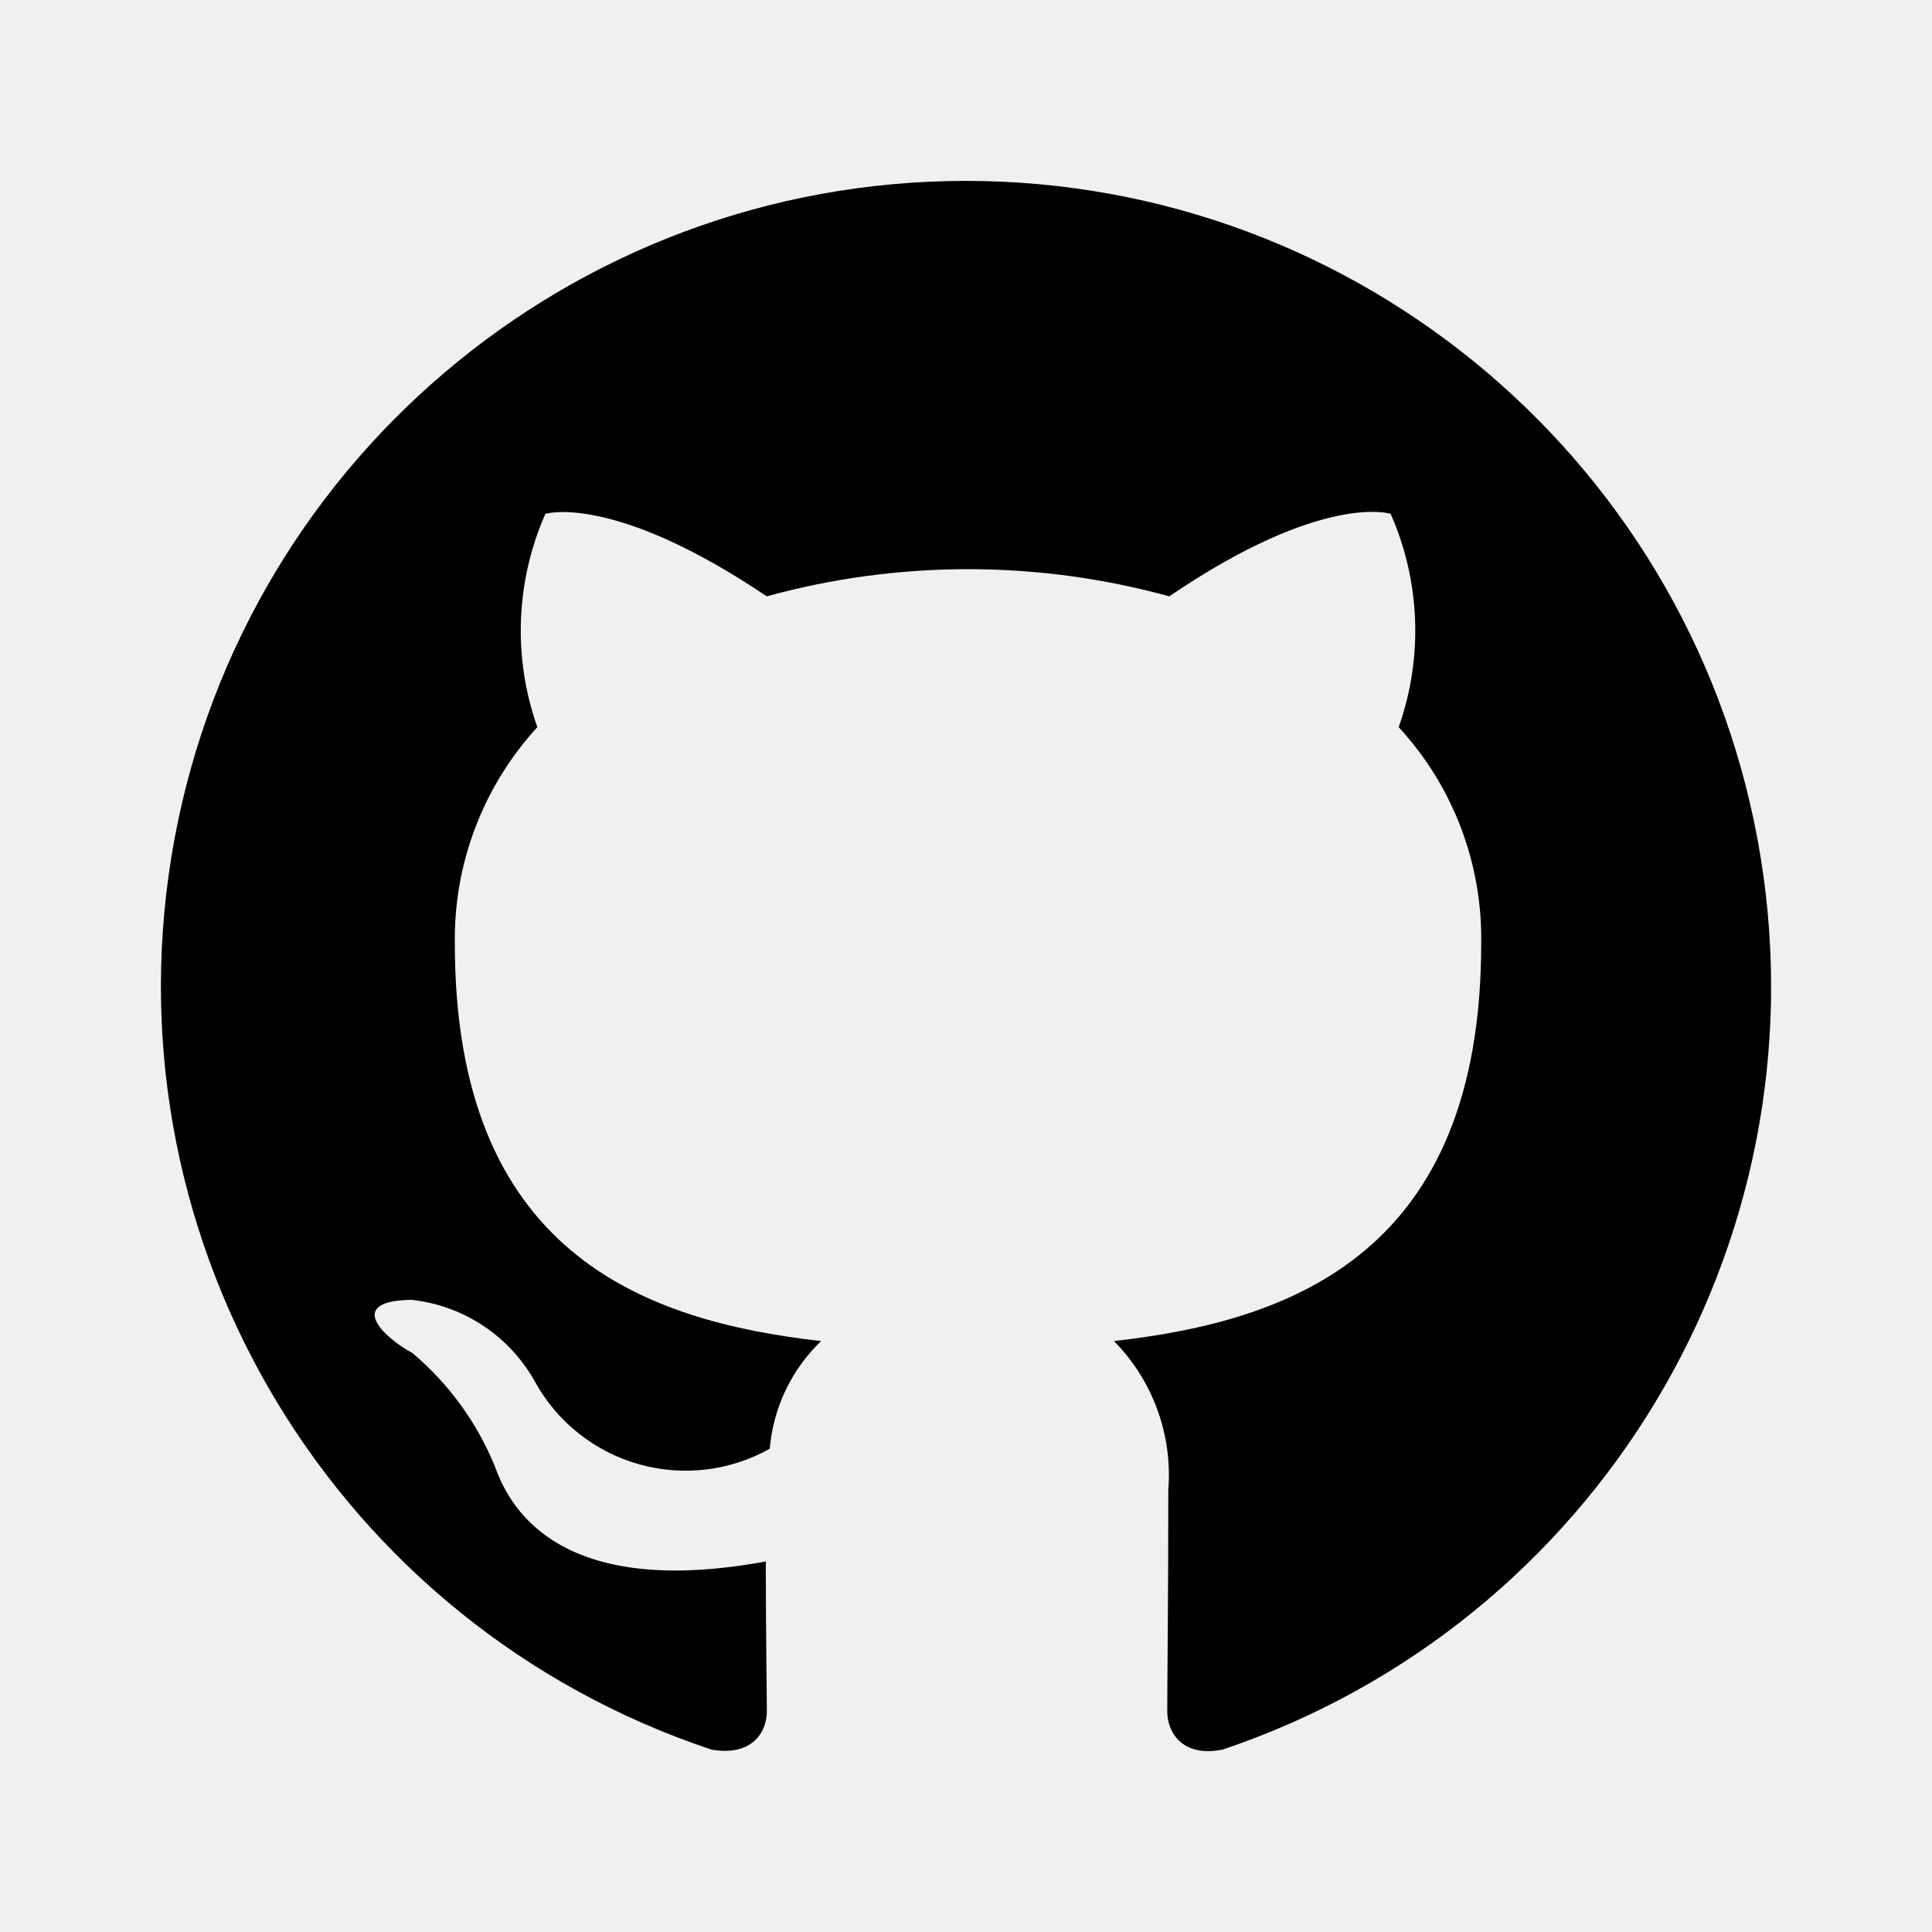
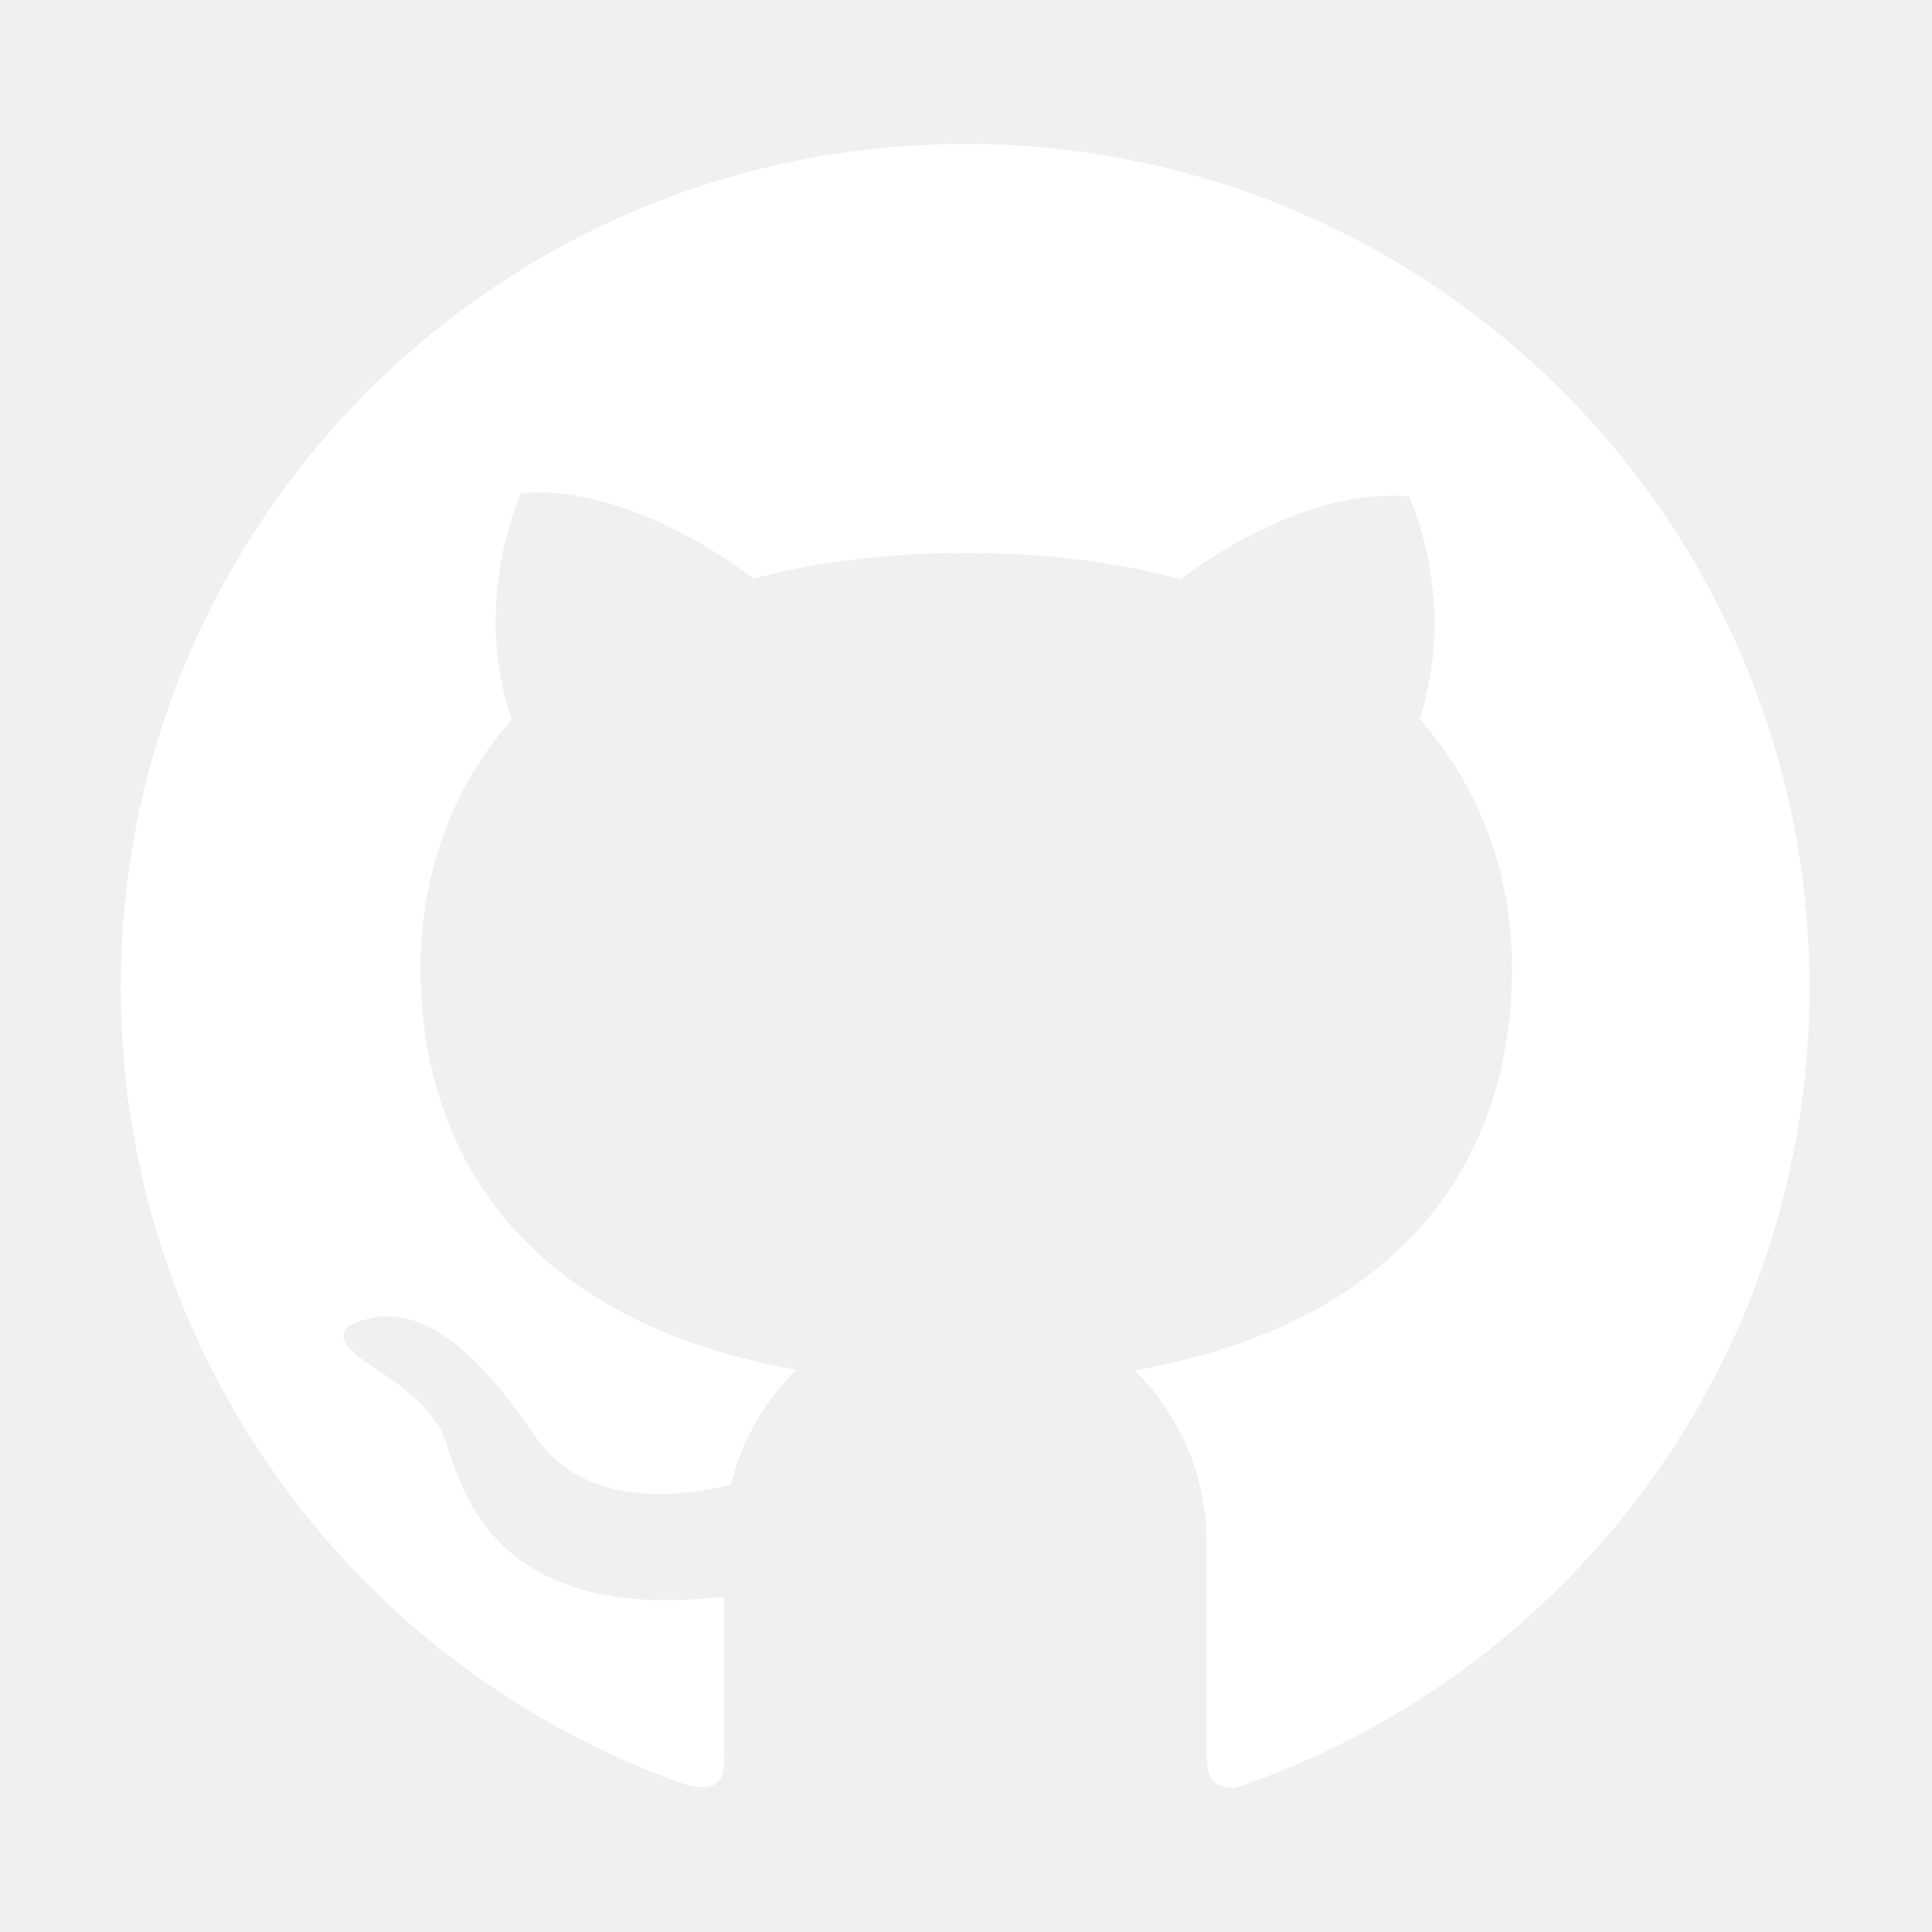
- <svg xmlns="http://www.w3.org/2000/svg" data-name="Layer 1" viewBox="0 0 24 24">
-   <path d="M12,2.247A10,10,0,0,0,8.838,21.734c.5.088.688-.212.688-.475,0-.237-.013-1.025-.013-1.862C7,19.859,6.35,18.784,6.15,18.222A3.636,3.636,0,0,0,5.125,16.809c-.35-.188-.85-.65-.013-.662A2.001,2.001,0,0,1,6.65,17.172a2.137,2.137,0,0,0,2.912.825A2.104,2.104,0,0,1,10.2,16.659c-2.225-.25-4.55-1.113-4.55-4.938a3.892,3.892,0,0,1,1.025-2.688,3.594,3.594,0,0,1,.1-2.65s.837-.263,2.75,1.025a9.427,9.427,0,0,1,5,0c1.912-1.3,2.75-1.025,2.75-1.025a3.593,3.593,0,0,1,.1,2.65,3.869,3.869,0,0,1,1.025,2.688c0,3.837-2.338,4.688-4.562,4.938a2.368,2.368,0,0,1,.675,1.85c0,1.338-.013,2.412-.013,2.75,0,.263.188.575.688.475A10.005,10.005,0,0,0,12,2.247Z" />
+ <svg xmlns="http://www.w3.org/2000/svg" stroke="white" fill="white" stroke-width="0" viewBox="0 0 1024 1024" height="1em" width="1em">
+   <path d="M511.6 76.3C264.3 76.2 64 276.4 64 523.5 64 718.9 189.3 885 363.8 946c23.5 5.9 19.9-10.8 19.9-22.2v-77.5c-135.7 15.9-141.2-73.9-150.3-88.9C215 726 171.5 718 184.5 703c30.9-15.9 62.4 4 98.9 57.9 26.4 39.1 77.9 32.5 104 26 5.7-23.5 17.9-44.5 34.7-60.8-140.6-25.2-199.2-111-199.2-213 0-49.5 16.3-95 48.3-131.7-20.4-60.5 1.9-112.3 4.9-120 58.1-5.2 118.5 41.6 123.2 45.3 33-8.9 70.7-13.6 112.9-13.6 42.4 0 80.2 4.9 113.5 13.9 11.3-8.6 67.3-48.8 121.3-43.9 2.9 7.7 24.7 58.3 5.5 118 32.4 36.8 48.9 82.7 48.9 132.3 0 102.2-59 188.1-200 212.9a127.5 127.5 0 0 1 38.1 91v112.5c.8 9 0 17.9 15 17.9 177.1-59.7 304.6-227 304.6-424.1 0-247.2-200.4-447.3-447.5-447.3z" />
</svg>
